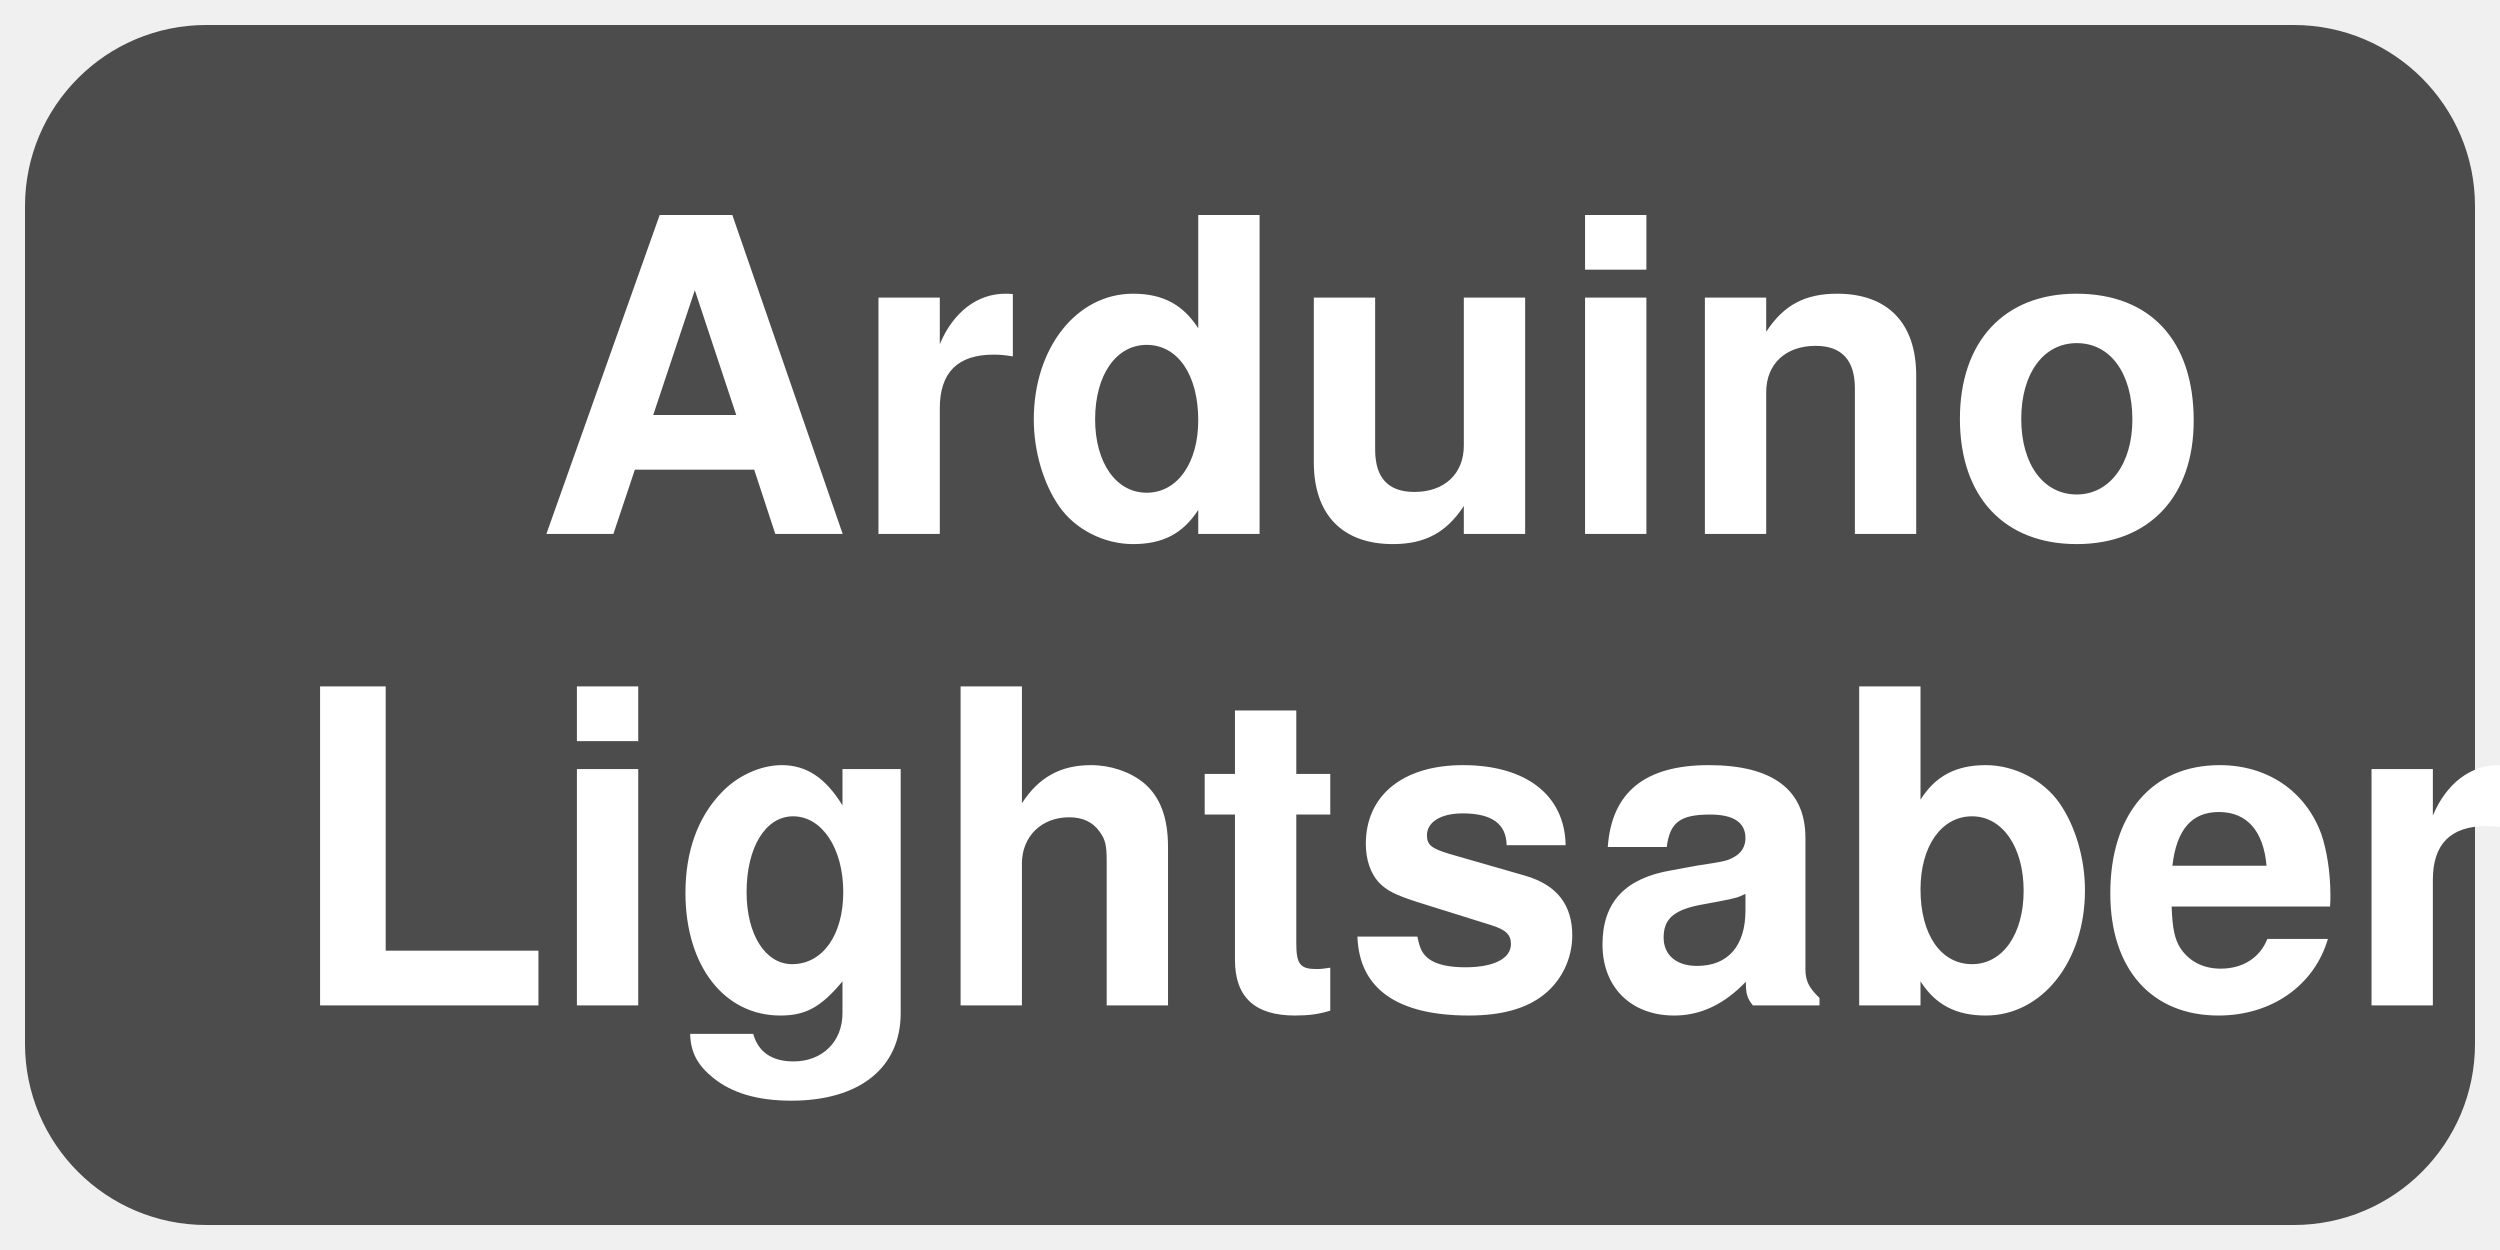
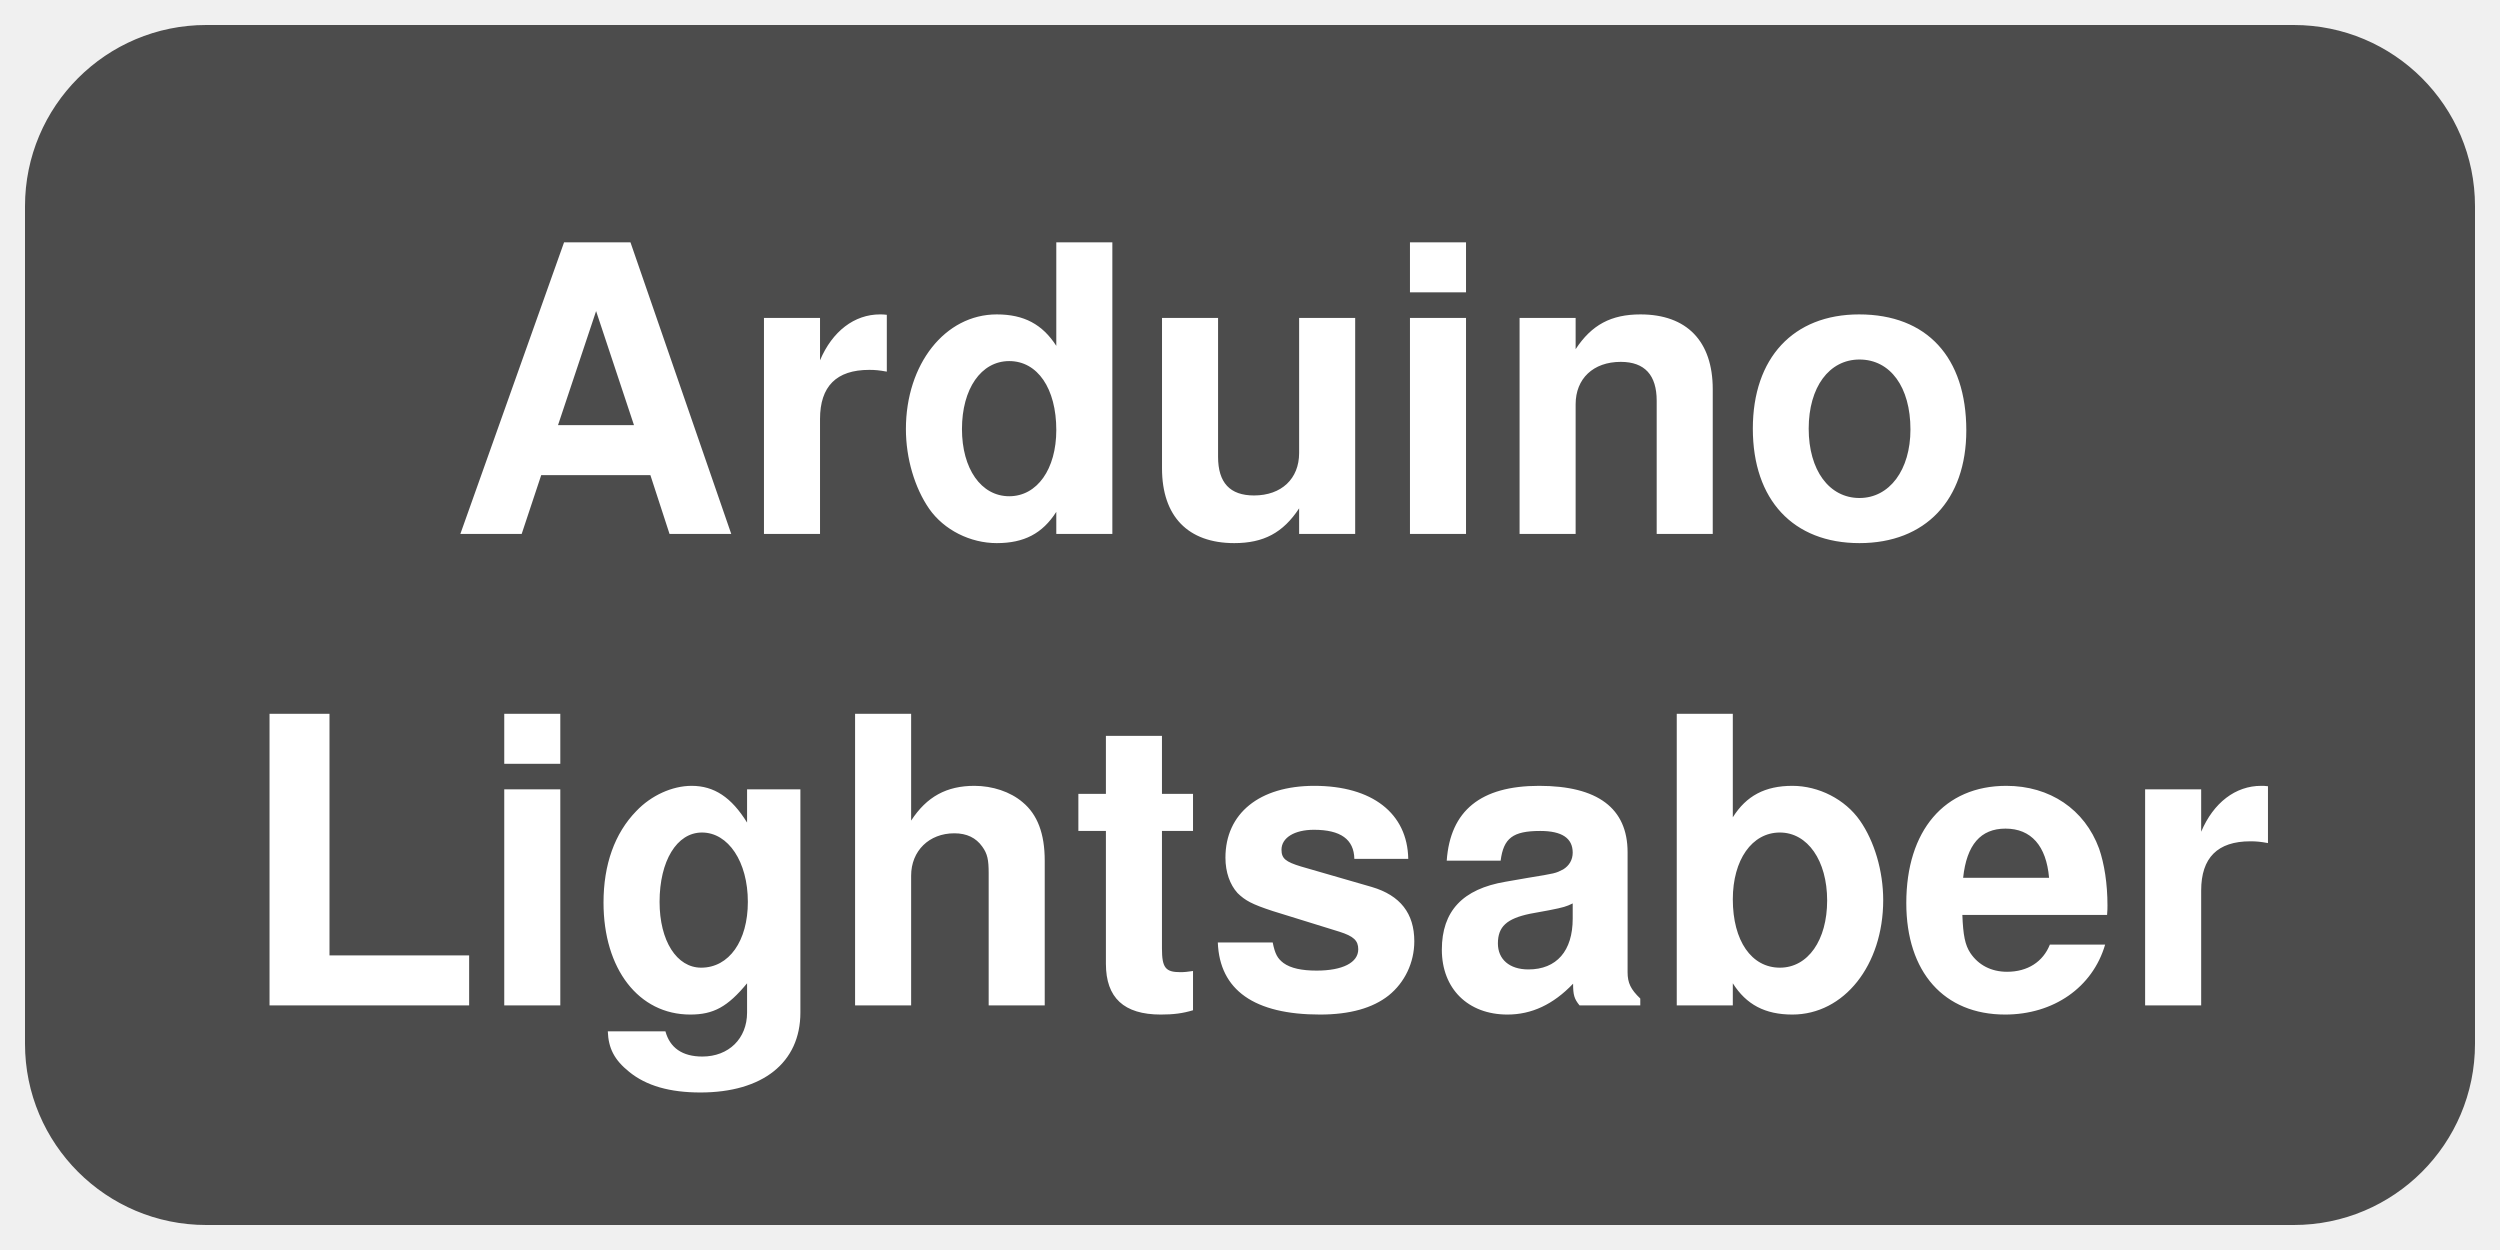
<svg xmlns="http://www.w3.org/2000/svg" width="200" height="100">
  <g>
    <rect stroke="#4c4c4c" rx="14" id="svg_1" height="95" width="195" y="2.5" x="2.5" fill="#4c4c4c" />
-     <text transform="matrix(1 0 0 1 0 0)" stroke="white" font-weight="bold" xml:space="preserve" text-anchor="start" font-family="helvetica" font-size="35" id="svg_2" y="42.714" x="42.806" stroke-width="0" fill="white">Arduino</text>
-     <text transform="matrix(1 0 0 1 0 0)" style="cursor: move;" font-weight="bold" xml:space="preserve" text-anchor="start" font-family="helvetica" font-size="35" id="svg_3" y="80.428" x="22.809" stroke-width="0" stroke="#4c4c4c" fill="white">Lightsaber</text>
+     <text transform="matrix(1 0 0 1 0 0)" stroke="white" font-weight="bold" xml:space="preserve" text-anchor="start" font-family="helvetica" font-size="32" id="svg_2" y="42.714" x="36" stroke-width="0" fill="white">Arduino</text>
+     <text transform="matrix(1 0 0 1 0 0)" style="cursor: move;" font-weight="bold" xml:space="preserve" text-anchor="start" font-family="helvetica" font-size="32" id="svg_3" y="80.428" x="19" stroke-width="0" stroke="#4c4c4c" fill="white">Lightsaber</text>
  </g>
</svg>
